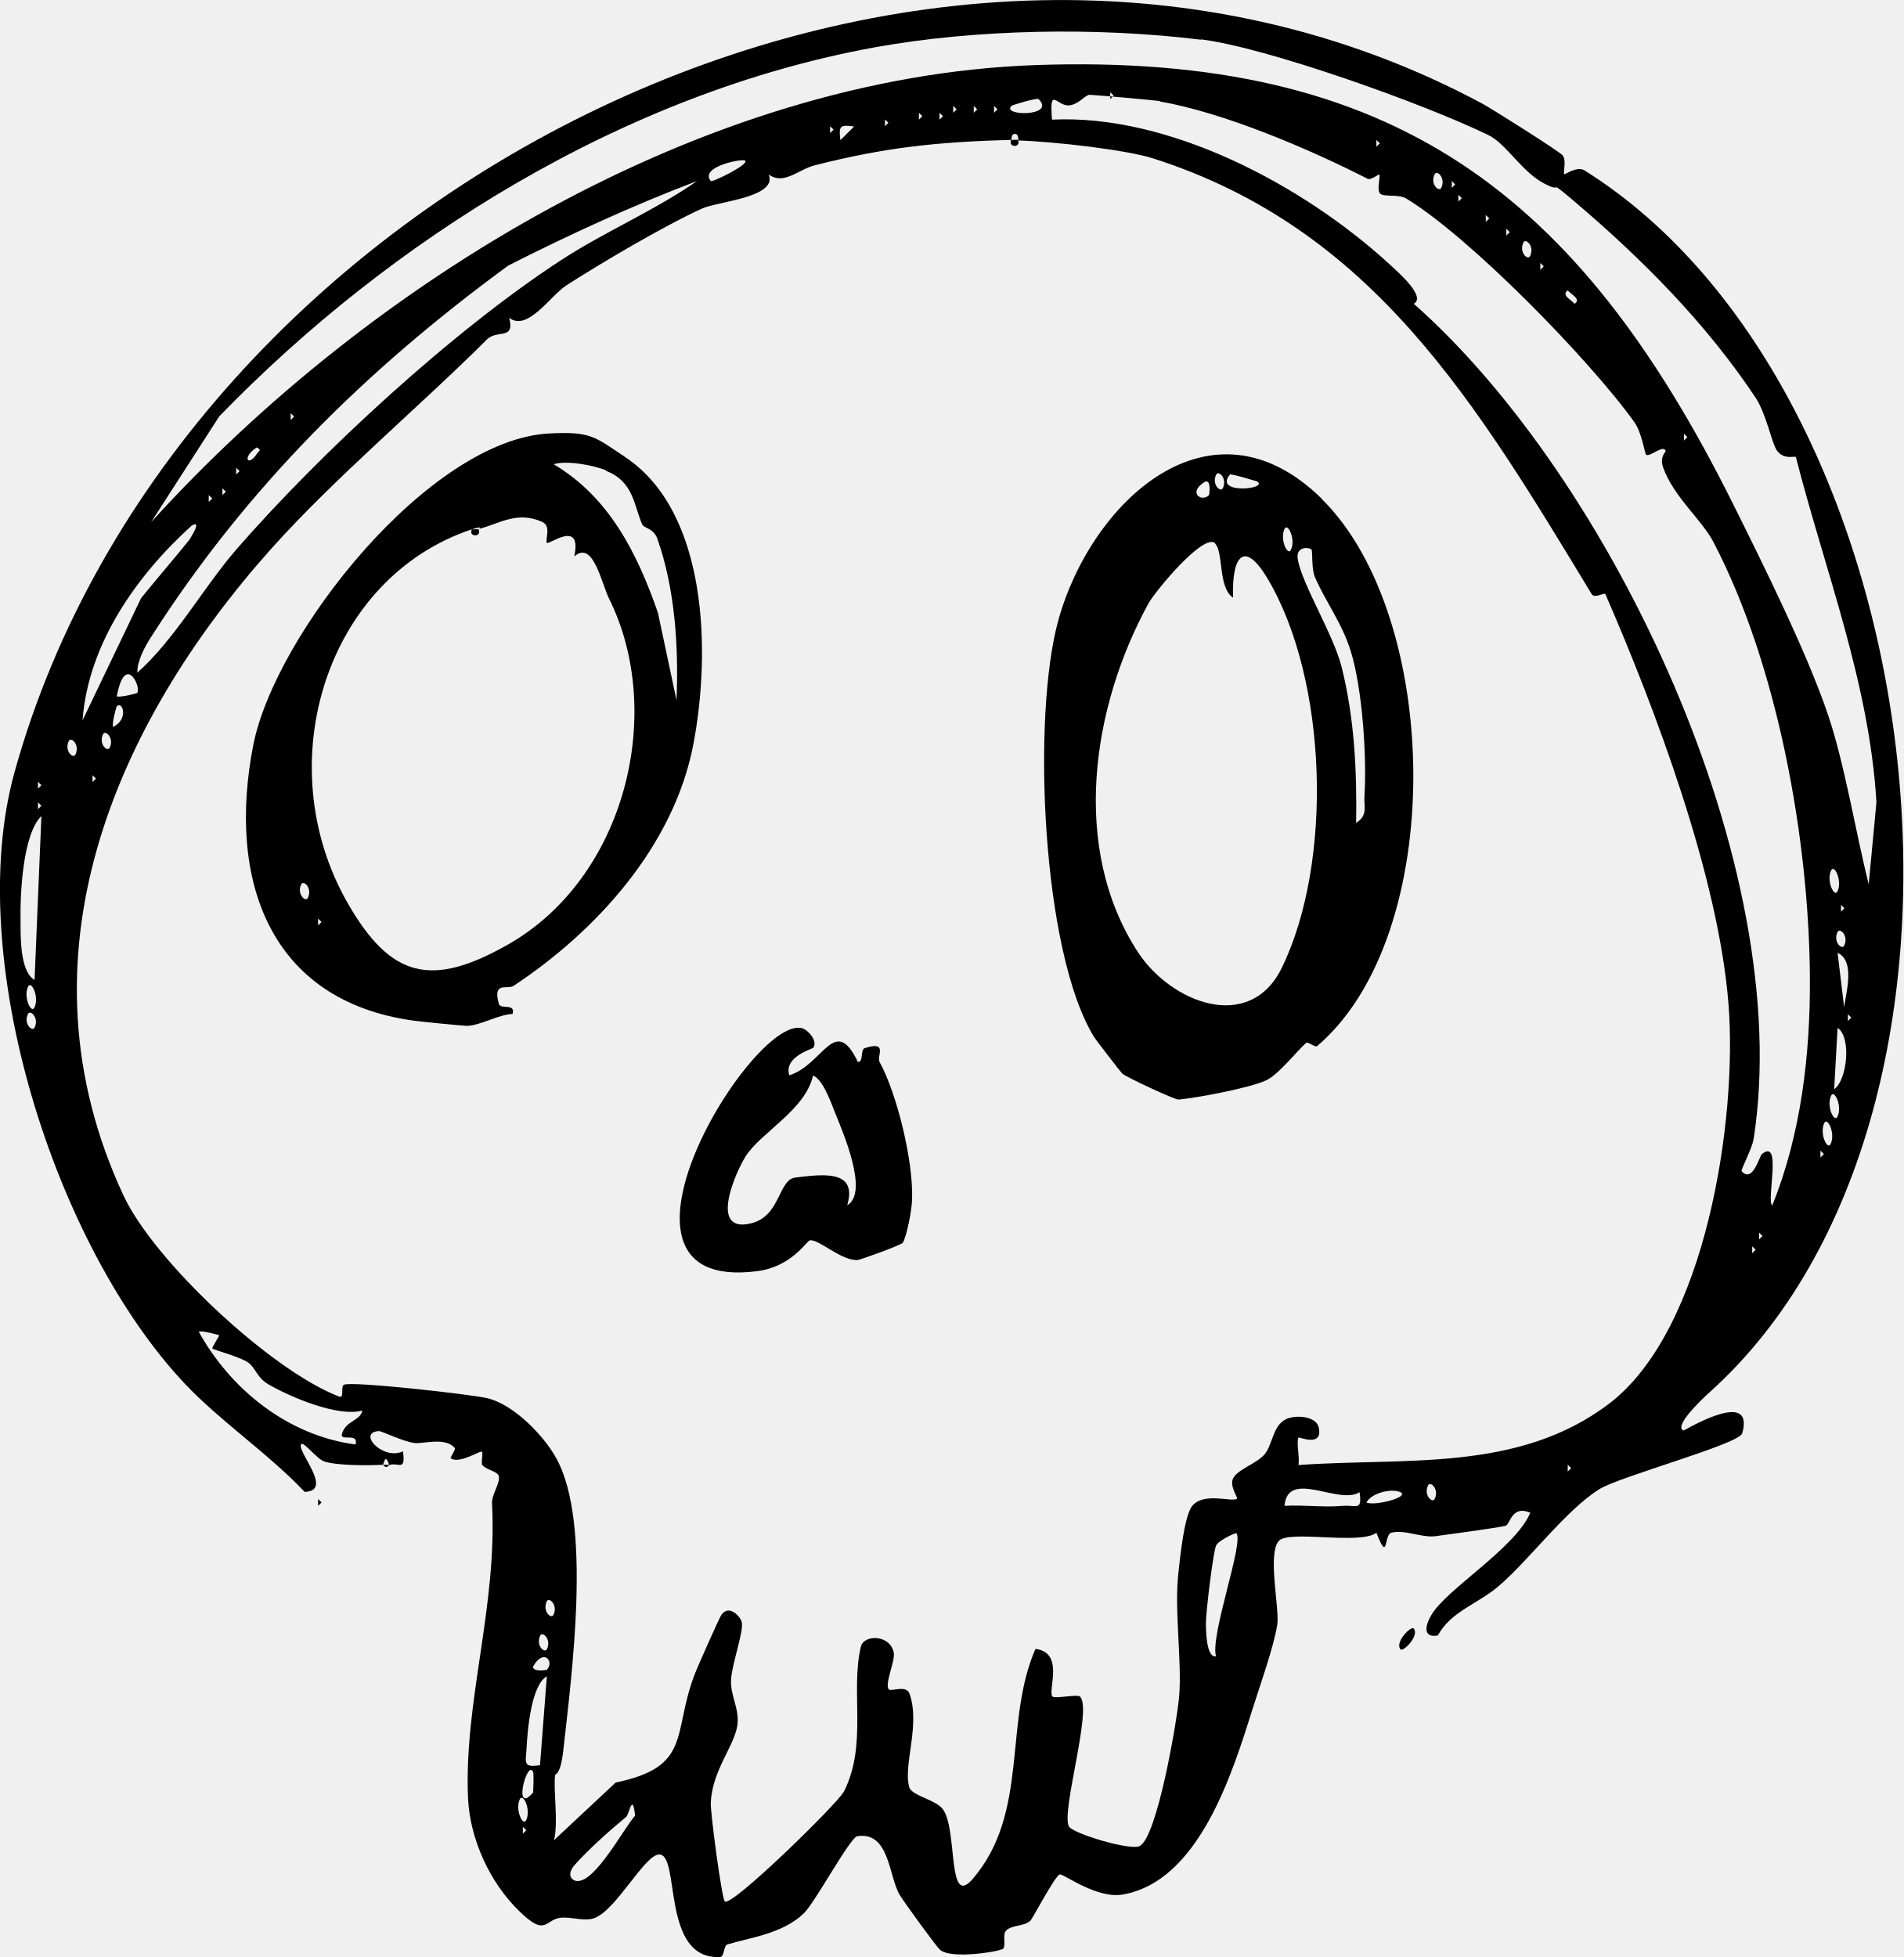
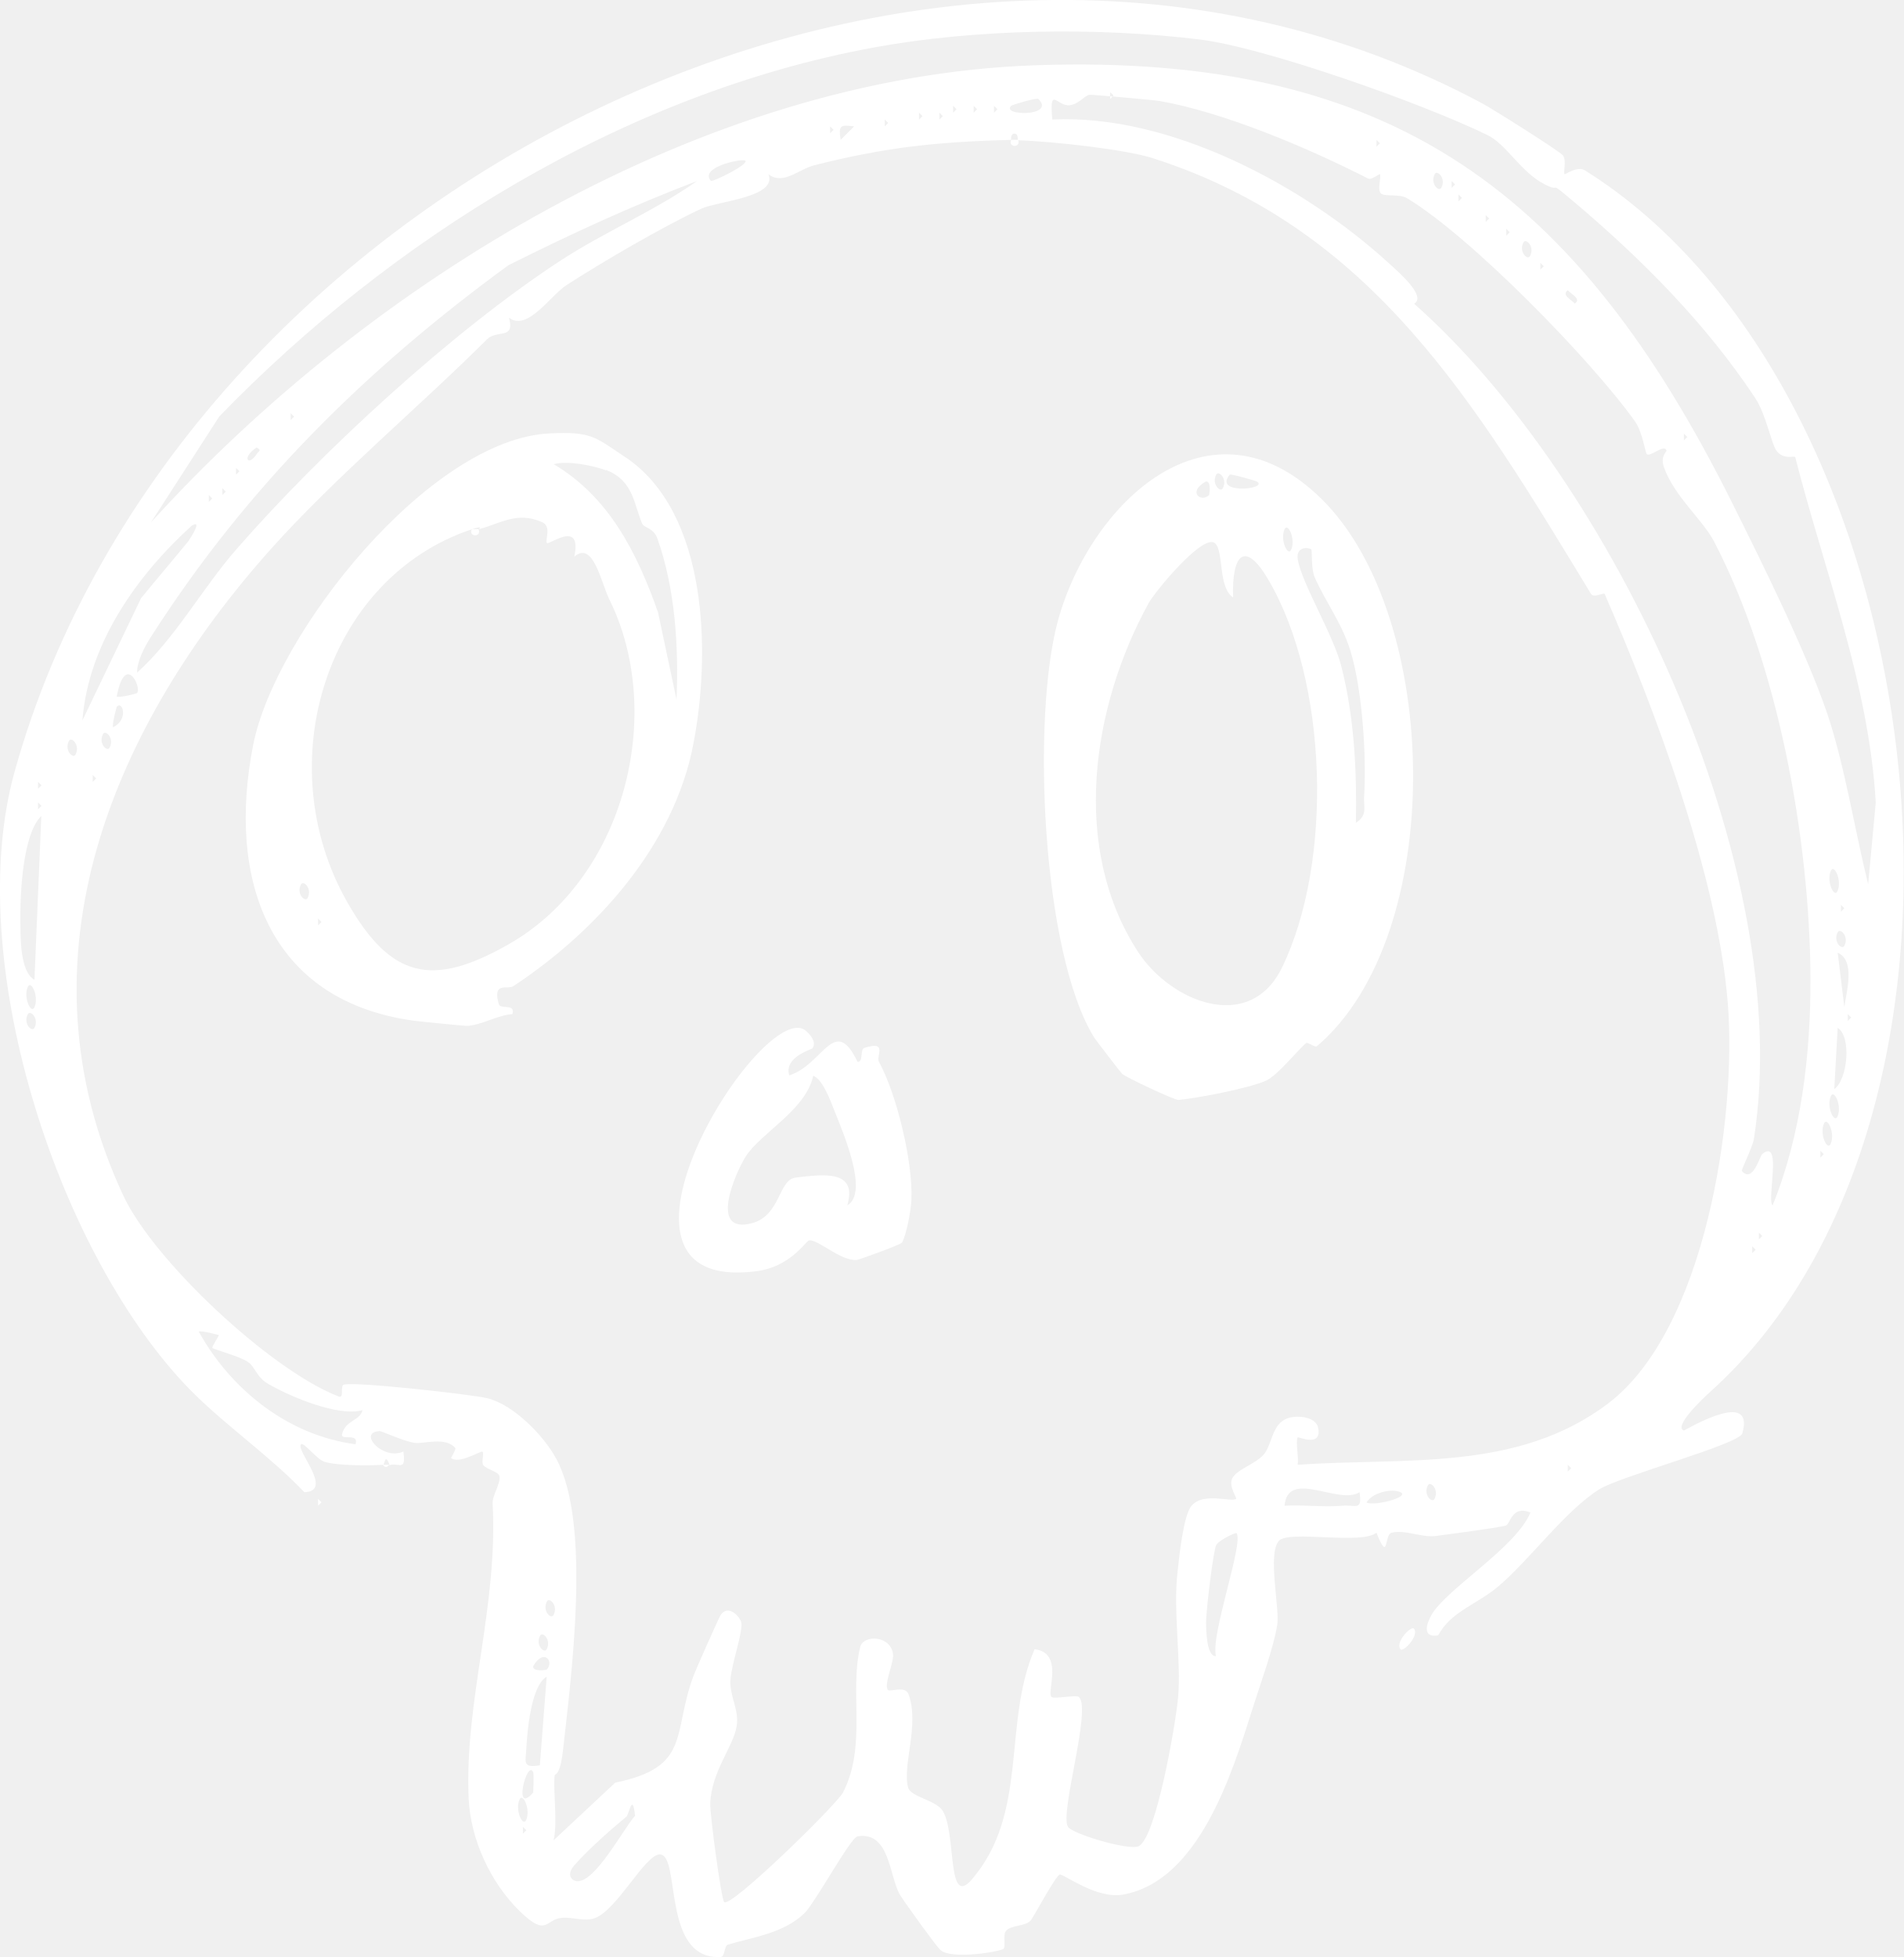
- <svg xmlns="http://www.w3.org/2000/svg" id="Layer_2" data-name="Layer 2" viewBox="0 0 66.66 68.54">
-   <g id="Skulls">
-     <g id="Layer_31_Image" data-name="Layer 31 Image">
-       <g>
-         <path d="M13.41,51.3c-.52.03-1.59.03-2.04-.11-.27-.08-.73-.71-.82-.61-.19.22,1.16,1.64.12,1.67-1.27-1.34-2.95-2.47-4.19-3.78C1.93,43.65-1.3,33.55.51,27.04,6.17,6.63,32.43-6.82,51.91,3.63c.33.18,2.72,1.68,2.82,1.82.13.19,0,.6.05.65.02.03.44-.3.71-.13,12.34,7.73,15.38,32.88,4.39,42.78-.27.24-1.3,1.22-.92,1.35.81-.45,2.43-1.24,2.05.1-.11.38-4.3,1.51-5.01,1.96-1.18.74-2.44,2.47-3.53,3.4-.76.64-1.65.87-2.12,1.72-.58.1-.4-.43-.23-.71.52-.91,2.94-2.34,3.47-3.59-.67-.28-.7.42-.87.46-.55.11-1.8.27-2.44.36-.48.07-1.08-.24-1.56-.12-.26.07-.1,1.09-.52,0-.56.44-3.08-.11-3.42.29-.4.46.03,2.35-.05,2.92-.12.78-.61,2.15-.87,2.97-.71,2.27-1.88,6.02-4.53,6.49-.95.17-2.13-.77-2.23-.7-.2.13-.93,1.53-1.02,1.62-.22.21-.68.14-.86.36-.11.13,0,.49-.08.61-.06.1-1.85.4-2.23.04-.16-.16-1.23-1.63-1.4-1.91-.39-.63-.35-2.24-1.49-2.06-.25.04-1.49,2.34-1.87,2.7-.74.71-1.84.84-2.68,1.09-.13.04-.1.43-.25.44-2.09.11-1.38-3.61-2.14-3.59-.51.01-1.5,1.95-2.27,2.23-.35.12-.76-.04-1.13-.02-.61.04-.53.71-1.48-.21-1.05-1.01-1.74-2.54-1.81-3.96-.15-3.41,1.03-6.71.84-10.34-.02-.29.28-.68.24-.94-.03-.18-.4-.21-.57-.39-.08-.08.05-.47-.04-.48-.11,0-.8.44-1.08.23-.02-.01.18-.31.15-.35-.32-.4-1.1-.15-1.4-.18-.39-.04-1.16-.42-1.26-.42-.78.05.14,1.04.84.71.11.73-.17.37-.48.48-.16-.47-.17,0-.24,0ZM42.05,1.39c-3.66-.45-7.89-.37-11.43.27-8.78,1.6-16.95,6.74-22.94,12.92l-2.39,3.71C12.93,9.87,24.61,2.7,36.24,2.28c12.61-.45,19.04,4.55,24.41,15.29,1.06,2.13,2.6,5.22,3.35,7.42.6,1.76.98,4.15,1.44,5.98l.27-2.87c-.24-4.16-1.81-8.14-2.82-12.09-.02-.06-.42.12-.67-.24-.18-.26-.36-1.26-.74-1.84-1.72-2.59-3.96-4.85-6.34-6.87-1-.85-.36-.27-1.04-.62-.82-.42-1.34-1.4-1.98-1.71-2.35-1.14-7.83-3.08-10.06-3.35ZM40.62,3.54c-.18-.03-2.33-.22-2.46-.22-.16,0-.37.33-.71.37-.44.05-.71-.72-.61.5,4.11-.2,8.79,2.3,11.77,5.02.37.34,1.34,1.18.9,1.43,6.94,6.13,13.38,19.73,11.9,29.25-.05.33-.46,1.09-.42,1.13.39.43.62-.53.71-.6.72-.58.15,1.62.36,1.8,1.01-2.48,1.34-5.32,1.32-7.99-.03-4.86-1.14-10.97-3.38-15.25-.4-.77-1.4-1.59-1.76-2.61-.13-.38.1-.55.09-.57-.07-.26-.57.24-.69.12-.04-.04-.15-.78-.41-1.14-1.57-2.19-5.77-6.49-7.99-7.83-.27-.16-.78-.04-.91-.17s.02-.58-.03-.67c-.01-.02-.29.21-.41.15-2.12-1.08-5.05-2.32-7.29-2.71ZM38.88,3.23v.24l.12-.12-.12-.12ZM36.37,3.47c-.05-.05-.91.2-.95.24-.37.36,1.58.38.95-.24ZM33.38,3.71v.24l.12-.12-.12-.12ZM34.1,3.71v.24l.12-.12-.12-.12ZM34.81,3.71v.24l.12-.12-.12-.12ZM32.18,3.95v.24l.12-.12-.12-.12ZM32.9,3.95v.24l.12-.12-.12-.12ZM30.99,4.18v.24l.12-.12-.12-.12ZM29.07,4.42v.24l.12-.12-.12-.12ZM29.91,4.43c-.5-.07-.54-.02-.48.48l.48-.48ZM35.41,4.9c-2.64.07-4.44.27-6.88.89-.56.14-1.09.71-1.61.32.32.81-1.79.94-2.35,1.2-1.39.64-3.53,1.91-4.73,2.68-.56.36-1.37,1.64-2.01,1.14.21.8-.42.4-.78.76-2.32,2.32-5.31,4.82-7.58,7.36-5.42,6.09-9.04,14.26-5.15,22.61,1.07,2.31,5.18,6.14,7.55,7.05.2.08.05-.33.17-.41.21-.14,4.45.33,5.03.47.91.22,1.97,1.29,2.42,2.12,1.24,2.26.53,7.55.24,10.18-.1.92-.28.84-.29.9-.07.5.12,1.66-.04,2.28l2.16-2.02c2.66-.55,1.99-1.7,2.74-3.72.09-.26.89-2.05.96-2.15.26-.38.65.04.71.23.1.29-.34,1.48-.37,2.04s.31,1.03.22,1.61c-.12.74-.88,1.57-.93,2.7-.01.37.38,3.32.49,3.45.2.25,3.95-3.42,4.17-3.84.84-1.64.22-3.54.6-5.09.11-.42,1.03-.42,1.15.23.05.29-.34,1.12-.17,1.28.08.08.61-.17.72.15.39,1.09-.23,2.5-.01,3.27.09.32.99.44,1.21.82.48.8.13,3.42,1.01,2.4,2-2.33,1.07-5.47,2.2-8.06,1.04.12.41,1.49.6,1.67.08.08.87-.09.96,0,.45.42-.69,4.1-.38,4.56.18.25,2.17.85,2.48.67.61-.36,1.29-4.34,1.37-5.21.11-1.25-.18-3.05-.02-4.39.06-.53.2-1.98.49-2.32.42-.48,1.38-.11,1.56-.24.04-.03-.27-.44-.14-.71.16-.32.81-.51,1.1-.84.31-.36.28-1.11.87-1.28.35-.1.95-.03,1.03.33.16.72-.7.32-.71.36-.08.19.05.68,0,.96,3.74-.27,7.69.27,10.88-2.15,3.39-2.58,4.5-9.96,4.18-13.99-.35-4.48-2.58-10.38-4.31-14.36-.03-.07-.38.16-.48,0-4.06-6.7-7.65-12.79-15.35-15.26-.93-.3-3.45-.59-4.73-.63-.01,0,.03-.23-.12-.23s-.11.23-.12.23ZM48.2,4.9v.24l.12-.12-.12-.12ZM26.08,5.62c-.15-.06-1.59.23-1.19.72.05.06,1.42-.62,1.19-.72ZM50.47,6.58c.17-.34-.15-.64-.23-.48-.17.34.15.64.23.48ZM24.41,6.34c-2.26.86-4.46,1.87-6.61,2.96-4.93,3.61-9.13,7.72-12.51,13.01-.22.34-.49.84-.48,1.25,1.32-1.18,2.29-2.95,3.46-4.31,2.98-3.42,7.59-7.67,11.38-10.14,1.55-1.01,3.25-1.72,4.76-2.77ZM50.84,6.34v.24l.12-.12-.12-.12ZM51.07,6.82v.24l.12-.12-.12-.12ZM52.03,7.53v.24l.12-.12-.12-.12ZM52.75,8.01v.24l.12-.12-.12-.12ZM53.58,8.97c.17-.34-.15-.64-.23-.48-.17.34.15.64.23.48ZM53.94,9.21v.24l.12-.12-.12-.12ZM54.9,10.17c-.24.17.13.33.24.47.24-.16-.11-.32-.24-.47ZM10.18,14.47v.24l.12-.12-.12-.12ZM58.97,15.19v.24l.12-.12-.12-.12ZM8.99,15.67c-.54.36-.3.69,0,.23.08-.12.19-.13,0-.23ZM8.27,16.38v.24l.12-.12-.12-.12ZM7.79,17.1v.24l.12-.12-.12-.12ZM7.31,17.34v.24l.12-.12-.12-.12ZM6.62,18.92s.5-.75.09-.51c-1.9,1.72-3.62,4.12-3.82,6.82l2.05-4.28c.55-.68,1.13-1.35,1.68-2.03ZM4.8,24.27c.17-.18-.42-1.45-.71.12.13.04.69-.1.71-.12ZM4.08,24.75s-.17.58-.12.71c.57-.28.32-.95.12-.71ZM3.84,26.19c.17-.34-.15-.64-.23-.48-.17.34.15.64.23.48ZM2.64,26.43c.17-.34-.15-.64-.23-.48-.17.34.15.64.23.48ZM3.24,27.15v.24l.12-.12-.12-.12ZM1.33,27.38v.24l.12-.12-.12-.12ZM1.33,28.1v.24l.12-.12-.12-.12ZM1.21,34.32l.24-5.74c-.66.64-.75,2.77-.73,3.7,0,.53-.02,1.75.49,2.04ZM64.35,31.21c.17-.37-.12-.97-.23-.72-.17.37.12.97.23.72ZM64.47,31.69v.24l.12-.12-.12-.12ZM64.58,33.12c.17-.34-.15-.64-.23-.48-.17.34.15.64.23.48ZM64.58,35.28c.06-.5.4-1.62-.23-1.91l.23,1.91ZM1.21,35.28c.17-.37-.12-.97-.23-.72-.17.37.12.97.23.72ZM1.21,35.99c.17-.34-.15-.64-.23-.48-.17.34.15.64.23.48ZM64.71,35.52v.24l.12-.12-.12-.12ZM64.35,36l-.12,2.15c.46-.33.61-1.83.12-2.15ZM64.35,39.1c.17-.37-.12-.97-.23-.72-.17.37.12.97.23.72ZM64.11,40.06c.17-.37-.12-.97-.23-.72-.17.37.12.97.23.72ZM63.75,40.3v.24l.12-.12-.12-.12ZM61.6,43.17v.24l.12-.12-.12-.12ZM61.36,43.65v.24l.12-.12-.12-.12ZM7.67,46.76s-.59-.17-.71-.12c1.12,2.03,3.13,3.64,5.49,3.95.12-.42-.53-.11-.48-.35.12-.49.65-.47.72-.84-.84.24-2.5-.46-3.28-.91-.42-.24-.46-.59-.72-.77-.28-.2-1.2-.44-1.25-.49-.03-.04.25-.44.23-.46ZM54.9,51.3v.24l.12-.12-.12-.12ZM47.61,52.26c-.72.47-2.51-.83-2.63.48.67-.04,1.37.06,2.04,0,.47-.04.69.2.59-.48ZM50.24,52.5c.17-.34-.15-.64-.23-.48-.17.34.15.64.23.48ZM49.04,52.26c-.31-.14-1,.02-1.19.36.27.14,1.54-.19,1.19-.36ZM42.58,58c-.2-.74.98-3.96.72-4.3-.03-.03-.61.24-.71.42s-.36,2.33-.36,2.71c0,.22,0,1.23.35,1.18ZM19.38,56.56c.17-.34-.15-.64-.23-.48-.17.34.15.64.23.48ZM19.15,57.76c.17-.34-.15-.64-.23-.48-.17.34.15.64.23.48ZM19.15,58.48c.27-.28-.1-.77-.48-.12-.03.21.46.13.48.12ZM18.91,61.82l.24-3.11c-.55.31-.68,1.9-.71,2.52-.03.5-.14.69.48.59ZM18.67,62.78s.03-.63,0-.72c-.21-.47-.73,1.55,0,.72ZM18.43,63.74c.17-.37-.12-.97-.23-.72-.17.37.12.97.23.72ZM21.93,63.63c-.58.48-1.31,1.13-1.8,1.68-.31.35-.11.57.1.57.64,0,1.59-1.81,2.01-2.29-.09-.85-.21-.04-.31.04ZM18.31,63.98v.24l.12-.12-.12-.12Z" />
-         <path d="M35.41,4.9s.23-.01.24,0c.12.28-.36.28-.24,0Z" />
-         <path d="M13.41,51.3h.24c-.07.03-.11.16-.24,0Z" />
-         <path d="M49.04,57.76c-.2-.25.38-.84.47-.72.2.25-.38.84-.47.72Z" />
-         <polygon points="11.14 52.5 11.26 52.62 11.14 52.74 11.14 52.5" />
-         <path d="M46.28,17.47c4.21,4.14,4.41,15.29-.16,19.17-.06.05-.32-.16-.37-.12-.27.21-.98,1.13-1.42,1.32-.59.27-2.41.61-3.06.67-.13.01-1.86-.8-1.97-.91-.06-.06-.94-1.2-.98-1.27-1.84-2.97-2.19-11.24-1.26-14.6,1.13-4.11,5.31-8.11,9.23-4.26ZM42.82,17.1c.17-.34-.15-.64-.23-.48-.17.34.15.64.23.48ZM44.02,16.86s-.92-.28-.95-.24c-.59.71,1.39.51.95.24ZM42.34,17.34s.09-.51-.12-.48c-.65.37-.16.75.12.48ZM45.21,19.25c.17-.37-.12-.97-.23-.72-.17.37.12.97.23.72ZM42.56,19.03c-.4-.39-2.1,1.67-2.34,2.1-1.99,3.63-2.74,8.58-.37,12.22,1.15,1.76,3.91,2.86,5.04.54,1.8-3.7,1.6-10.05-.48-13.59-.82-1.4-1.28-.87-1.23.63-.53-.34-.33-1.61-.63-1.89ZM45.93,19.25c-.06-.08-.58-.15-.48.36.16.87,1.24,2.61,1.53,3.74.45,1.79.54,3.65.51,5.47.42-.27.27-.56.29-.91.09-1.4-.07-3.79-.48-5.11-.31-.99-.86-1.69-1.25-2.58-.13-.29-.08-.91-.12-.96Z" />
-         <path d="M21.91,16.02c2.89,1.94,2.98,6.86,2.37,10.05-.68,3.55-3.39,6.54-6.3,8.46-.21.14-.74-.18-.51.63.06.21.59-.04.48.35-.52.03-1.11.4-1.6.42-.09,0-1.64-.15-1.84-.18-5.1-.69-6.56-4.96-5.64-9.66.77-3.89,6.17-10.72,10.39-10.91,1.44-.07,1.56.11,2.65.84ZM21.22,16.47c-.43-.17-1.37-.36-1.83-.21,1.92,1.14,2.91,3.07,3.65,5.2l.65,3.06c.08-1.85-.05-3.9-.67-5.65-.13-.37-.47-.37-.53-.5-.29-.66-.3-1.51-1.27-1.88ZM16.76,18.54s.21-.15-.24,0c-5.08,1.69-7.14,8.19-4.35,13.08,1.52,2.66,2.96,2.97,5.62,1.46,4.12-2.34,5.52-8.13,3.54-12.11-.27-.55-.56-2.07-1.22-1.48.28-1.33-.89-.39-.96-.48-.07-.1.17-.58-.16-.73-.89-.4-1.51.07-2.24.25ZM10.78,31.45c.17-.34-.15-.64-.23-.48-.17.34.15.64.23.48ZM11.14,32.17v.24l.12-.12-.12-.12Z" />
-         <path d="M16.52,18.54s.23-.01.24,0c.12.28-.36.28-.24,0Z" />
-         <path d="M28.47,36.7c-.04.05-1.03.31-.83.96,1.19-.37,1.59-2.16,2.4-.47.21.02.08-.43.24-.48.84-.27.41.28.52.48.61,1.11,1.19,3.48,1.14,4.82-.01.37-.17,1.21-.32,1.51-.04.08-1.51.61-1.59.61-.57.03-1.36-.74-1.67-.69-.11.02-.64.93-1.85,1.08-6.35.82.27-9.68,1.74-8.42.18.15.36.4.23.6ZM29.67,42.21c.77-.44-.16-2.58-.44-3.27-.13-.33-.42-1.15-.76-1.27-.26,1.2-1.84,2-2.36,2.83-.37.59-1.3,2.73.21,2.34,1.02-.26.93-1.53,1.54-1.6.99-.12,2.17-.27,1.81.97Z" />
-       </g>
+ <svg xmlns="http://www.w3.org/2000/svg" id="Layer_2" data-name="Layer 2" viewBox="0 0 100 102.82">
+   <defs>
+     <style>
+       .cls-1 {
+         fill: #fff;
+       }
+     </style>
+   </defs>
+   <g id="Sketchy_Icons" data-name="Sketchy Icons">
+     <g>
+       <path class="cls-1" d="M20.11,76.96c-.77.05-2.38.05-3.07-.16-.4-.13-1.1-1.07-1.23-.91-.28.32,1.74,2.45.18,2.51-1.9-2-4.43-3.7-6.28-5.67C2.9,65.48-1.94,50.32.76,40.57,9.26,9.95,48.66-10.24,77.88,5.44c.49.26,4.09,2.52,4.23,2.73.2.29,0,.9.08.98.04.04.66-.45,1.07-.2,18.52,11.59,23.07,49.32,6.58,64.18-.4.36-1.95,1.83-1.38,2.03,1.22-.67,3.64-1.86,3.07.15-.16.57-6.45,2.26-7.52,2.94-1.77,1.11-3.66,3.71-5.29,5.09-1.13.96-2.48,1.31-3.17,2.58-.87.15-.6-.64-.35-1.07.78-1.37,4.42-3.52,5.2-5.38-1-.42-1.05.64-1.31.69-.83.17-2.7.41-3.66.54-.72.1-1.62-.35-2.33-.17-.39.1-.14,1.63-.79,0-.84.65-4.62-.16-5.13.43-.6.69.05,3.53-.08,4.38-.17,1.17-.92,3.22-1.31,4.46-1.07,3.4-2.82,9.03-6.79,9.74-1.43.26-3.19-1.15-3.34-1.05-.29.2-1.39,2.29-1.53,2.43-.33.31-1.02.21-1.29.54-.16.2,0,.73-.11.92-.09.14-2.77.61-3.34.06-.24-.23-1.84-2.45-2.1-2.87-.58-.94-.52-3.37-2.24-3.09-.37.06-2.23,3.5-2.8,4.05-1.12,1.07-2.77,1.26-4.01,1.64-.2.06-.15.64-.38.65-3.14.17-2.07-5.42-3.21-5.39-.77.02-2.24,2.93-3.41,3.35-.52.19-1.14-.06-1.69-.02-.91.05-.79,1.06-2.22-.32-1.57-1.52-2.61-3.81-2.71-5.94-.23-5.12,1.55-10.07,1.26-15.51-.02-.43.42-1.03.36-1.42-.05-.27-.6-.32-.85-.59-.12-.13.07-.71-.06-.71-.17,0-1.21.65-1.63.34-.02-.02.27-.46.22-.53-.49-.6-1.64-.22-2.1-.27-.58-.06-1.75-.63-1.89-.62-1.17.07.21,1.57,1.26,1.07.16,1.1-.26.56-.72.72-.25-.7-.26,0-.36,0ZM63.08,2.08c-5.49-.67-11.84-.56-17.15.41-13.17,2.41-25.43,10.11-34.41,19.39l-3.59,5.57C19.39,14.81,36.91,4.04,54.36,3.43c18.92-.67,28.56,6.82,36.61,22.94,1.59,3.19,3.9,7.84,5.02,11.12.9,2.65,1.47,6.23,2.15,8.97l.4-4.3c-.36-6.24-2.72-12.22-4.23-18.14-.02-.1-.64.17-1-.36-.27-.4-.53-1.88-1.11-2.76-2.58-3.89-5.94-7.28-9.52-10.3-1.5-1.27-.54-.4-1.56-.93-1.22-.63-2-2.1-2.97-2.57-3.53-1.72-11.75-4.61-15.09-5.02ZM60.94,5.31c-.27-.05-3.5-.34-3.69-.33-.24,0-.56.49-1.06.55-.66.07-1.07-1.08-.91.75,6.17-.3,13.19,3.45,17.66,7.53.56.51,2.01,1.76,1.35,2.15,10.41,9.2,20.07,29.6,17.85,43.87-.08.49-.69,1.63-.63,1.7.58.65.93-.79,1.07-.9,1.07-.86.22,2.43.54,2.7,1.51-3.71,2.01-7.98,1.99-11.99-.04-7.29-1.71-16.46-5.06-22.88-.6-1.16-2.1-2.38-2.64-3.92-.2-.56.15-.82.14-.86-.11-.39-.85.35-1.04.18-.07-.06-.23-1.17-.61-1.71-2.35-3.29-8.65-9.73-11.99-11.74-.4-.24-1.17-.06-1.37-.25s.04-.87-.05-1.01c-.02-.03-.44.32-.62.23-3.17-1.62-7.58-3.48-10.93-4.07ZM58.32,4.84v.36l.18-.18-.18-.18ZM54.55,5.2c-.08-.08-1.37.3-1.43.36-.55.54,2.37.57,1.43-.36ZM50.07,5.56v.36l.18-.18-.18-.18ZM51.15,5.56v.36l.18-.18-.18-.18ZM52.22,5.56v.36l.18-.18-.18-.18ZM48.28,5.92v.36l.18-.18-.18-.18ZM49.35,5.92v.36l.18-.18-.18-.18ZM46.48,6.28v.36l.18-.18-.18-.18ZM43.61,6.64v.36l.18-.18-.18-.18ZM44.87,6.64c-.75-.1-.82-.04-.71.71l.71-.71ZM53.12,7.35c-3.96.1-6.66.4-10.33,1.33-.84.21-1.63,1.06-2.42.48.48,1.21-2.68,1.41-3.52,1.8-2.08.97-5.3,2.86-7.09,4.02-.84.54-2.06,2.46-3.02,1.71.32,1.19-.63.6-1.17,1.15-3.48,3.48-7.97,7.23-11.37,11.04C6.06,38.01.63,50.27,6.47,62.8c1.61,3.46,7.78,9.21,11.32,10.57.3.12.08-.5.25-.61.32-.21,6.67.49,7.55.7,1.37.33,2.96,1.94,3.63,3.18,1.85,3.39.8,11.33.36,15.28-.15,1.39-.42,1.27-.44,1.35-.1.75.17,2.49-.06,3.42l3.24-3.03c3.99-.82,2.99-2.55,4.1-5.58.14-.38,1.34-3.08,1.44-3.23.39-.57.97.06,1.07.35.15.44-.51,2.22-.56,3.07s.47,1.55.33,2.42c-.18,1.1-1.32,2.36-1.39,4.06-.02.56.57,4.98.73,5.18.3.38,5.93-5.13,6.25-5.76,1.26-2.46.32-5.3.9-7.64.16-.64,1.55-.63,1.72.34.08.44-.51,1.67-.26,1.92.12.12.91-.25,1.08.23.59,1.63-.35,3.75-.02,4.91.14.48,1.49.66,1.82,1.22.72,1.2.2,5.13,1.52,3.6,3.01-3.5,1.61-8.2,3.3-12.1,1.56.19.62,2.24.89,2.51.13.12,1.31-.13,1.44,0,.68.64-1.04,6.15-.57,6.83.27.38,3.26,1.27,3.73,1,.92-.54,1.94-6.52,2.05-7.82.17-1.87-.27-4.57-.03-6.58.09-.8.3-2.97.74-3.48.62-.73,2.07-.17,2.34-.36.05-.04-.4-.66-.21-1.07.24-.48,1.22-.76,1.65-1.25.47-.54.42-1.66,1.31-1.93.52-.16,1.43-.04,1.55.49.25,1.09-1.05.48-1.07.53-.12.29.07,1.02,0,1.44,5.62-.4,11.54.4,16.32-3.23,5.09-3.87,6.75-14.94,6.28-20.98-.52-6.71-3.87-15.57-6.47-21.54-.05-.1-.57.23-.72-.01-6.1-10.04-11.48-19.19-23.02-22.89-1.4-.45-5.18-.88-7.09-.94-.02,0,.05-.35-.18-.35s-.16.35-.18.35ZM72.31,7.35v.36l.18-.18-.18-.18ZM39.13,8.43c-.22-.09-2.39.35-1.79,1.07.07.09,2.13-.92,1.79-1.07ZM75.72,9.86c.26-.5-.23-.96-.35-.71-.26.5.23.96.35.71ZM36.62,9.51c-3.4,1.29-6.69,2.81-9.92,4.43-7.4,5.41-13.7,11.58-18.77,19.52-.33.51-.73,1.26-.73,1.88,1.98-1.77,3.43-4.43,5.2-6.46,4.47-5.13,11.39-11.5,17.08-15.21,2.32-1.51,4.88-2.57,7.14-4.16ZM76.26,9.51v.36l.18-.18-.18-.18ZM76.62,10.22v.36l.18-.18-.18-.18ZM78.05,11.3v.36l.18-.18-.18-.18ZM79.13,12.02v.36l.18-.18-.18-.18ZM80.38,13.45c.26-.5-.23-.96-.35-.71-.26.5.23.96.35.71ZM80.92,13.81v.36l.18-.18-.18-.18ZM82.36,15.25c-.35.25.19.49.37.7.36-.24-.17-.48-.37-.7ZM15.27,21.71v.36l.18-.18-.18-.18ZM88.46,22.78v.36l.18-.18-.18-.18ZM13.48,23.51c-.81.54-.44,1.03,0,.35.12-.18.29-.19,0-.35ZM12.4,24.58v.36l.18-.18-.18-.18ZM11.68,25.65v.36l.18-.18-.18-.18ZM10.97,26.01v.36l.18-.18-.18-.18ZM9.93,28.38c.05-.07.75-1.13.14-.76-2.85,2.59-5.43,6.18-5.74,10.23l3.08-6.42c.83-1.02,1.7-2.03,2.52-3.04ZM7.2,36.41c.26-.27-.62-2.18-1.07.19.19.06,1.03-.15,1.07-.19ZM6.13,37.14s-.25.88-.19,1.07c.85-.42.48-1.43.19-1.07ZM5.76,39.28c.26-.5-.23-.96-.35-.71-.26.5.23.96.35.71ZM3.97,39.64c.26-.5-.23-.96-.35-.71-.26.5.23.96.35.71ZM4.87,40.72v.36l.18-.18-.18-.18ZM2,41.08v.36l.18-.18-.18-.18ZM2,42.16v.36l.18-.18-.18-.18ZM1.81,51.48l.36-8.61c-.99.96-1.12,4.15-1.1,5.56.01.79-.03,2.62.74,3.05ZM96.53,46.82c.25-.55-.18-1.46-.35-1.07-.25.55.18,1.46.35,1.07ZM96.71,47.54v.36l.18-.18-.18-.18ZM96.89,49.69c.26-.5-.23-.96-.35-.71-.26.5.23.96.35.71ZM96.89,52.92c.09-.76.61-2.43-.35-2.87l.35,2.87ZM1.81,52.92c.25-.55-.18-1.46-.35-1.07-.25.55.18,1.46.35,1.07ZM1.81,54c.26-.5-.23-.96-.35-.71-.26.5.23.96.35.71ZM97.07,53.28v.36l.18-.18-.18-.18ZM96.54,54l-.18,3.22c.7-.49.92-2.74.18-3.22ZM96.53,58.66c.25-.55-.18-1.46-.35-1.07-.25.55.18,1.46.35,1.07ZM96.17,60.1c.25-.55-.18-1.46-.35-1.07-.25.55.18,1.46.35,1.07ZM95.63,60.46v.36l.18-.18-.18-.18ZM92.4,64.76v.36l.18-.18-.18-.18ZM92.05,65.48v.36l.18-.18-.18-.18ZM11.51,70.15s-.88-.25-1.07-.19c1.68,3.04,4.69,5.46,8.24,5.92.18-.63-.8-.17-.71-.53.17-.74.97-.71,1.07-1.26-1.27.35-3.75-.69-4.93-1.37-.64-.36-.69-.89-1.08-1.16-.42-.3-1.81-.66-1.87-.74-.05-.06.37-.66.34-.69ZM82.36,76.96v.36l.18-.18-.18-.18ZM71.42,78.4c-1.08.7-3.76-1.25-3.94.71,1-.06,2.05.09,3.05,0,.7-.06,1.04.3.89-.72ZM75.36,78.75c.26-.5-.23-.96-.35-.71-.26.5.23.96.35.71ZM73.57,78.4c-.46-.22-1.5.03-1.78.54.4.21,2.31-.29,1.78-.54ZM63.88,87.01c-.3-1.1,1.47-5.94,1.08-6.46-.04-.05-.92.36-1.07.63s-.54,3.49-.53,4.06c0,.33.01,1.84.53,1.77ZM29.08,84.85c.26-.5-.23-.96-.35-.71-.26.5.23.96.35.71ZM28.72,86.65c.26-.5-.23-.96-.35-.71-.26.5.23.96.35.71ZM28.72,87.72c.41-.42-.15-1.15-.71-.18-.05.31.69.2.71.18ZM28.36,92.75l.36-4.66c-.82.47-1.02,2.85-1.07,3.77-.04.75-.21,1.03.71.89ZM28.01,94.18s.05-.95,0-1.07c-.32-.71-1.09,2.32,0,1.07ZM27.64,95.62c.25-.55-.18-1.46-.35-1.07-.25.55.18,1.46.35,1.07ZM32.89,95.46c-.87.72-1.96,1.69-2.7,2.52-.47.52-.16.85.15.86.96.01,2.38-2.71,3.02-3.44-.13-1.28-.32-.06-.46.06ZM27.47,95.98v.36l.18-.18-.18-.18Z" />
+       <path class="cls-1" d="M53.12,7.35s.35-.02.36,0c.18.42-.54.42-.36,0Z" />
+       <path class="cls-1" d="M20.11,76.96h.36c-.11.04-.17.24-.36,0Z" />
+       <path class="cls-1" d="M73.57,86.65c-.29-.37.57-1.26.71-1.08.29.37-.57,1.26-.71,1.08Z" />
+       <polygon class="cls-1" points="16.71 78.75 16.89 78.93 16.71 79.11 16.71 78.75" />
+       <path class="cls-1" d="M69.42,26.21c6.31,6.21,6.61,22.93-.24,28.76-.09.08-.48-.23-.56-.17-.4.31-1.48,1.69-2.12,1.98-.89.4-3.62.92-4.59,1.01-.2.02-2.78-1.2-2.96-1.37-.09-.09-1.41-1.81-1.47-1.91-2.76-4.46-3.29-16.86-1.9-21.91,1.7-6.17,7.96-12.17,13.84-6.39ZM64.24,25.65c.26-.5-.23-.96-.35-.71-.26.5.23.96.35.71ZM66.03,25.3c-.06-.04-1.38-.42-1.43-.36-.89,1.07,2.08.76,1.43.36ZM63.52,26.01s.14-.76-.18-.71c-.98.56-.24,1.12.18.71ZM67.83,28.88c.25-.55-.18-1.46-.35-1.07-.25.55.18,1.46.35,1.07ZM63.84,28.55c-.6-.58-3.15,2.51-3.5,3.14-2.99,5.44-4.11,12.87-.55,18.33,1.73,2.64,5.87,4.3,7.56.81,2.7-5.55,2.41-15.07-.73-20.39-1.23-2.09-1.92-1.3-1.84.95-.79-.51-.49-2.41-.94-2.84ZM68.9,28.88c-.09-.12-.86-.22-.72.54.24,1.3,1.86,3.92,2.29,5.61.68,2.68.81,5.48.76,8.2.63-.4.4-.83.43-1.37.14-2.1-.1-5.68-.72-7.67-.46-1.49-1.29-2.53-1.88-3.87-.19-.44-.12-1.37-.17-1.44Z" />
+       <path class="cls-1" d="M32.87,24.03c4.33,2.92,4.48,10.29,3.55,15.08-1.02,5.32-5.09,9.82-9.45,12.7-.31.21-1.11-.27-.77.94.09.32.89-.06.72.53-.78.05-1.67.6-2.4.62-.14,0-2.46-.23-2.76-.27-7.66-1.04-9.85-7.44-8.46-14.49,1.15-5.84,9.26-16.08,15.59-16.37,2.16-.1,2.34.16,3.97,1.26ZM31.83,24.71c-.65-.25-2.05-.53-2.74-.32,2.88,1.71,4.36,4.6,5.48,7.79l.97,4.58c.12-2.77-.07-5.85-1.01-8.48-.2-.55-.7-.55-.79-.76-.44-.99-.44-2.27-1.91-2.83ZM25.14,27.81s.32-.23-.36,0c-7.61,2.54-10.71,12.29-6.52,19.62,2.28,3.98,4.44,4.46,8.43,2.2,6.18-3.5,8.28-12.19,5.31-18.16-.41-.83-.84-3.1-1.83-2.22.42-1.99-1.34-.59-1.44-.72-.11-.15.26-.87-.24-1.09-1.34-.61-2.26.1-3.36.37ZM16.16,47.18c.26-.5-.23-.96-.35-.71-.26.5.23.96.35.71ZM16.71,48.26v.36l.18-.18-.18-.18Z" />
+       <path class="cls-1" d="M24.78,27.81s.35-.02.36,0c.18.42-.54.42-.36,0Z" />
+       <path class="cls-1" d="M42.71,55.06c-.05.08-1.54.46-1.25,1.44,1.79-.56,2.38-3.24,3.59-.71.32.02.12-.65.35-.73,1.26-.41.61.42.77.72.92,1.67,1.79,5.22,1.71,7.24-.02.55-.25,1.81-.49,2.26-.06.11-2.26.91-2.39.92-.86.05-2.03-1.1-2.5-1.03-.17.03-.96,1.39-2.77,1.62-9.53,1.23.4-14.52,2.61-12.63.26.23.55.6.35.9ZM44.51,63.33c1.16-.66-.24-3.87-.65-4.91-.2-.5-.63-1.72-1.14-1.9-.38,1.8-2.77,3.01-3.55,4.25-.55.88-1.95,4.09.32,3.5,1.53-.4,1.39-2.29,2.31-2.4,1.49-.18,3.26-.41,2.71,1.46Z" />
    </g>
  </g>
</svg>
